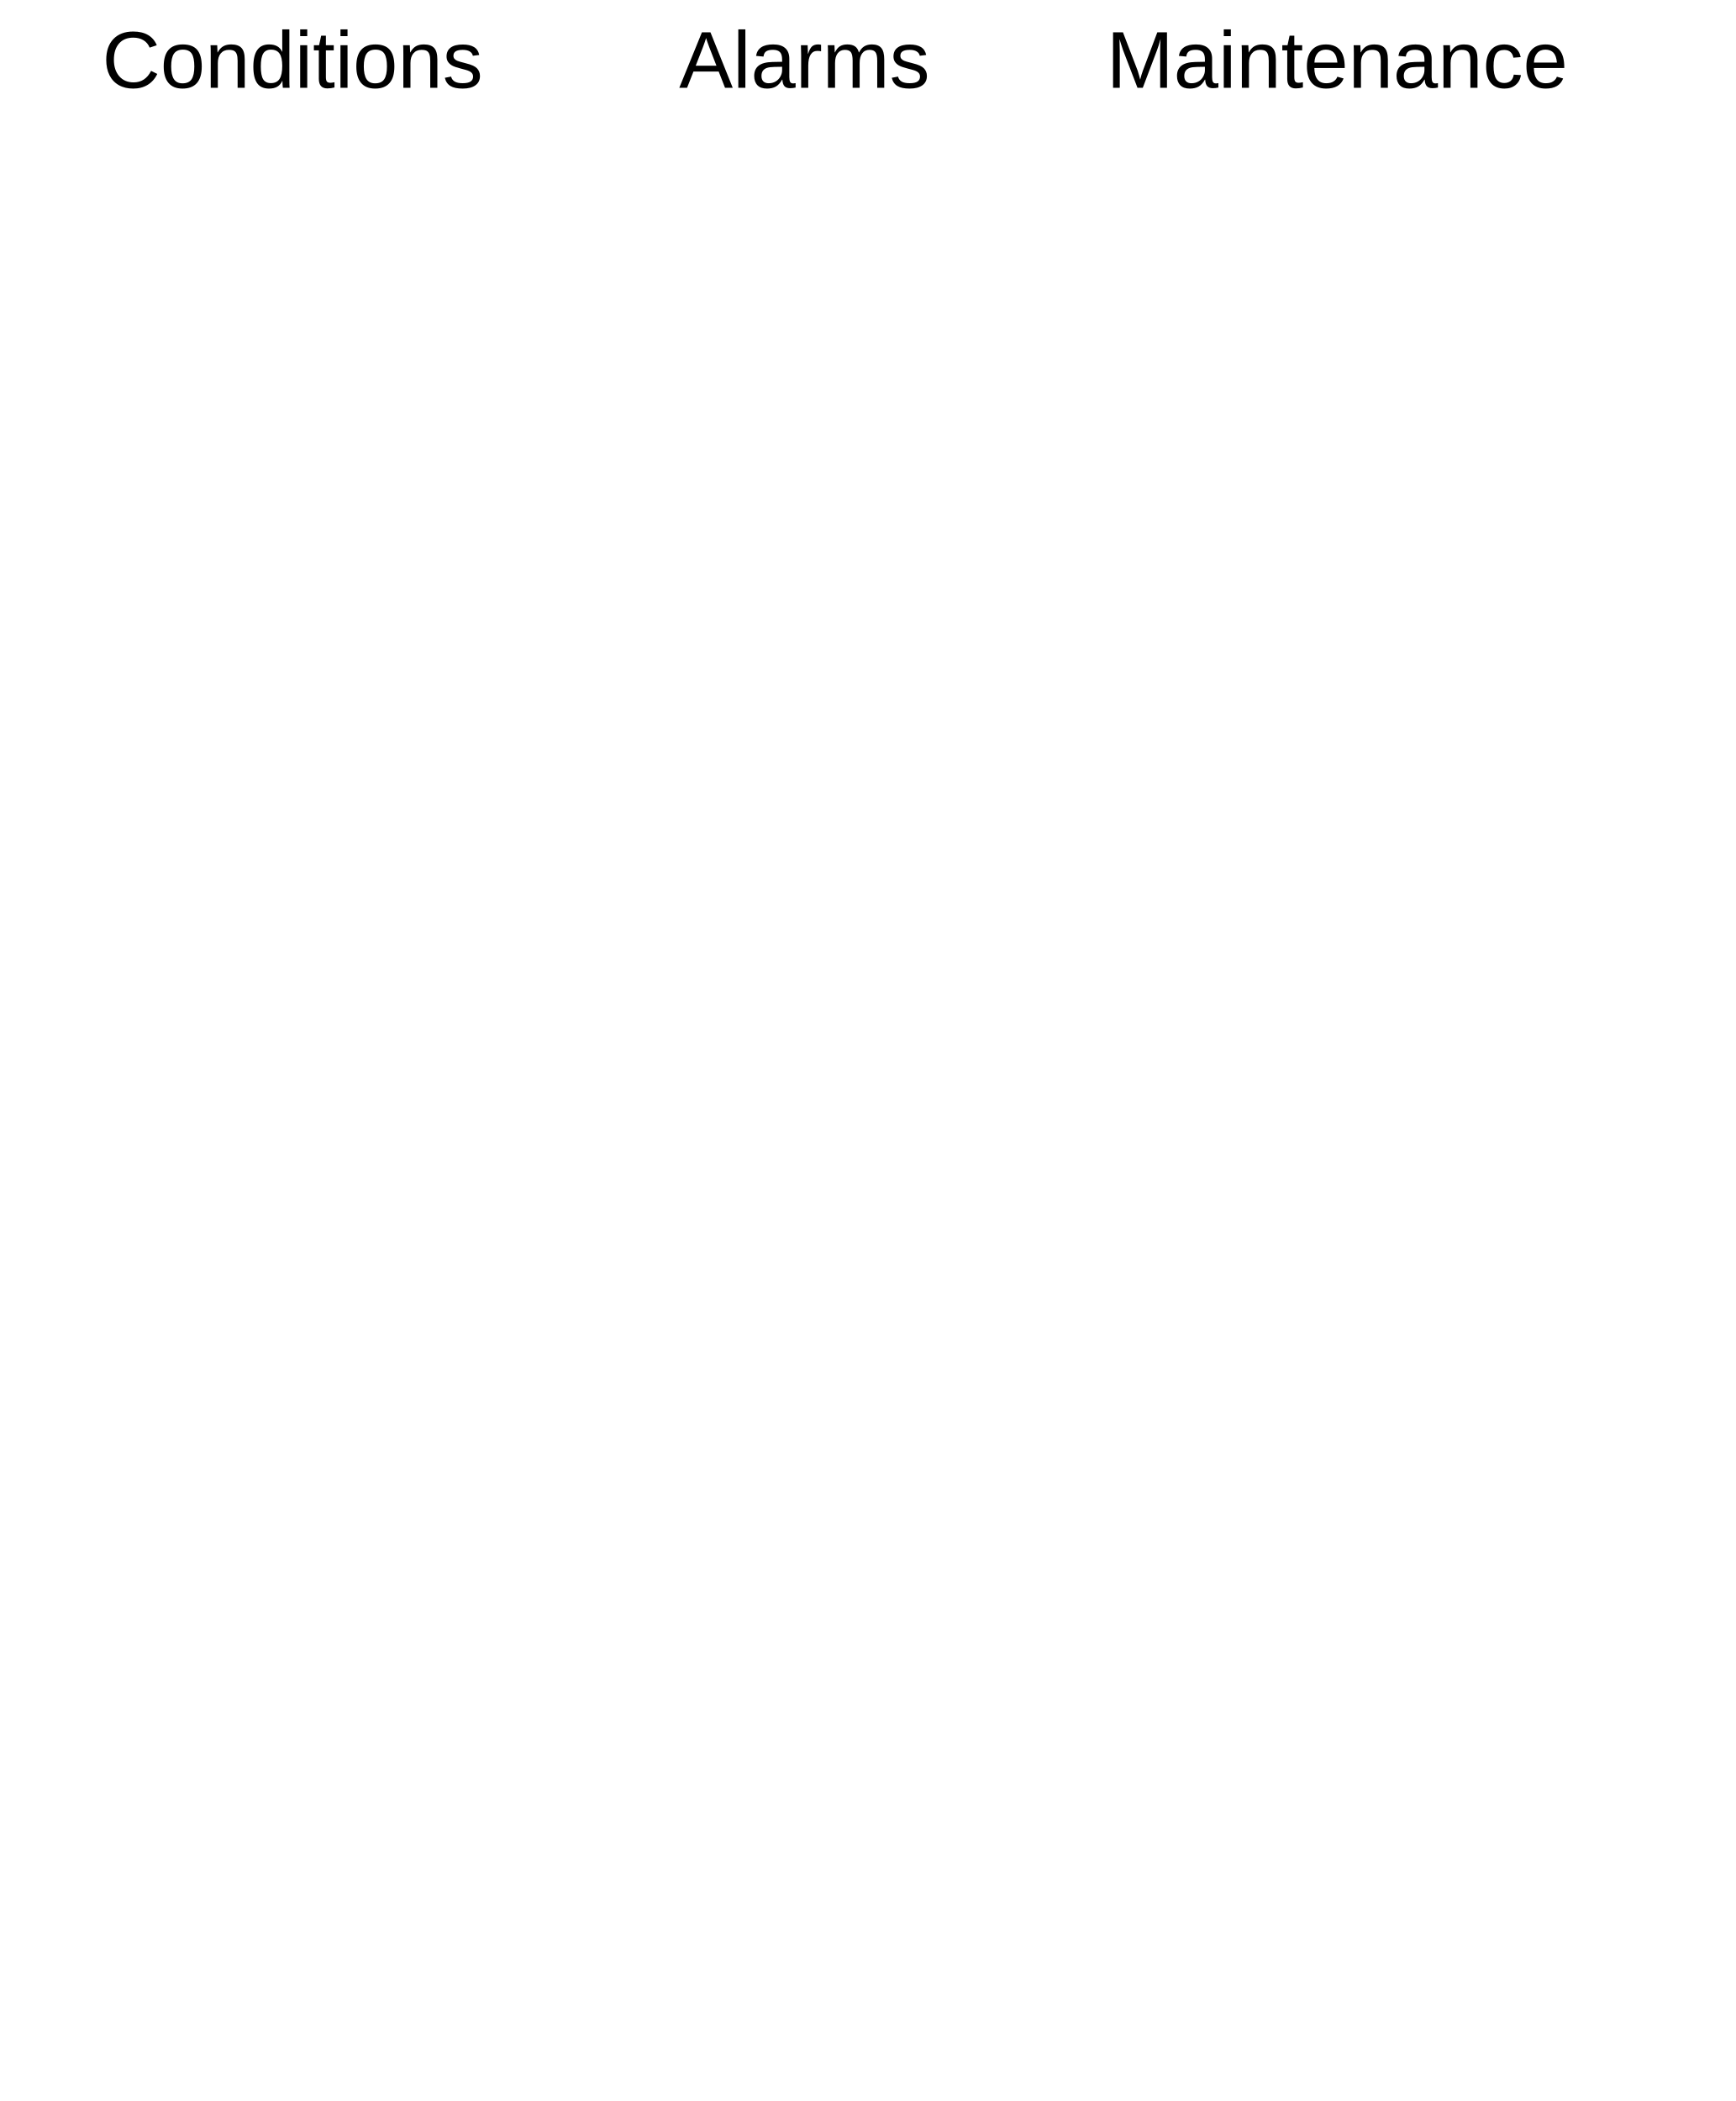
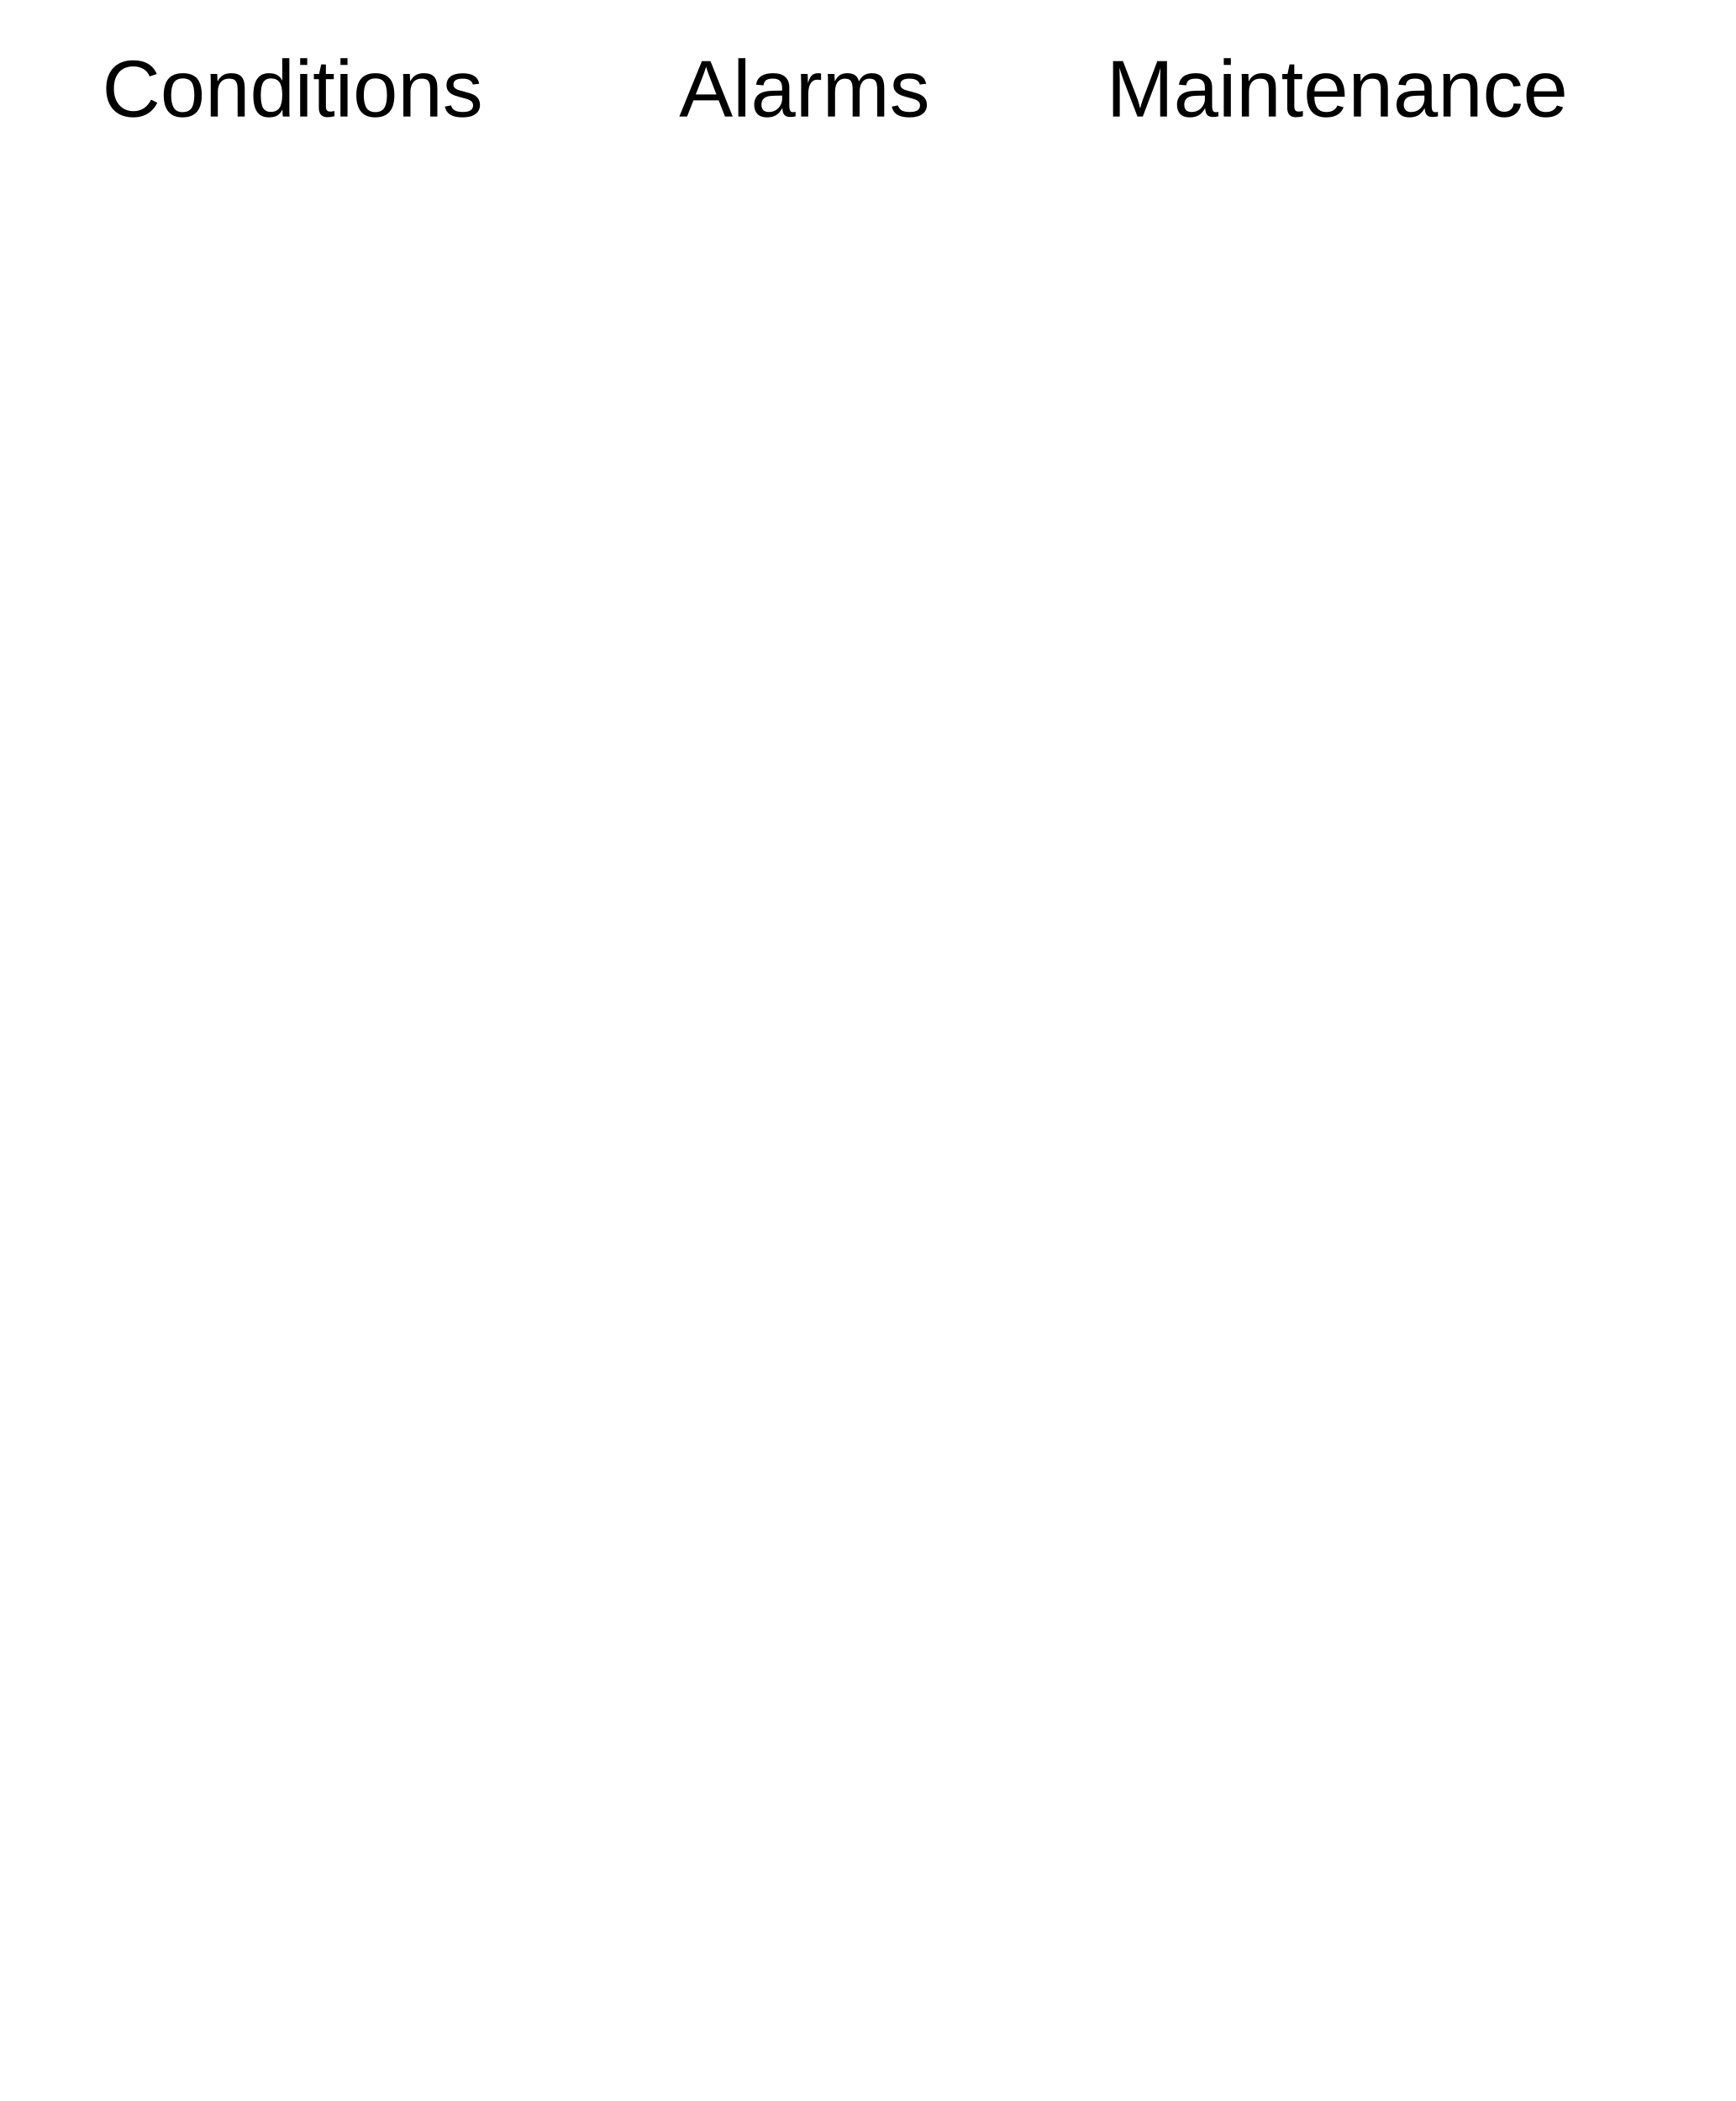
<svg xmlns="http://www.w3.org/2000/svg" xmlns:ns1="http://webmi.atvise.com/2007/svgext" xmlns:xlink="http://www.w3.org/1999/xlink" height="730" version="1.2" width="603">
  <defs />
  <svg ns1:refpx="301.5" ns1:refpy="404.985" height="600" id="id_0" transform="matrix(0.7538,0,0,1.0833,0,0)" width="800" x="0" xlink:href="SYSTEM.LIBRARY.ATVISE.OBJECTDISPLAYS.Advanced.hmi.iframe" y="73.846">
    <ns1:argument name="frameName" value="info_frame" />
    <ns1:argument name="display" prefix="Display" />
  </svg>
-   <text ns1:refpx="251.638" ns1:refpy="26" fill="$Color$" font-family="Arial" font-size="28" id="Alarms" x="236" y="30.5">Alarms</text>
-   <text ns1:refpx="415.84" ns1:refpy="26" fill="$Color$" font-family="Arial" font-size="28" id="Maintenance" x="384.5" y="30.5">Maintenance</text>
-   <text ns1:refpx="60.881" ns1:refpy="26" fill="$Color$" font-family="Arial" font-size="28" id="Conditions" x="35.5" y="30.5">Conditions</text>
-   <rect ns1:refpx="100" ns1:refpy="20" fill="#195c88" fill-opacity="0" height="40" id="click_area_conditions" stroke="#0000ff" stroke-width="0" width="160" x="20" y="0" />
-   <rect ns1:refpx="275" ns1:refpy="20" fill="#195c88" fill-opacity="0" height="40" id="click_area_alarms" stroke="#0000ff" stroke-width="0" width="110" x="220" y="0" />
-   <rect ns1:refpx="465" ns1:refpy="20" fill="#195c88" fill-opacity="0" height="40" id="click_area_maintenance" stroke="#0000ff" stroke-width="0" width="190" x="370" y="0" />
+   <text ns1:refpx="251.638" ns1:refpy="36" fill="$Color$" font-family="Arial" font-size="28" id="Alarms" x="236" y="40.5">Alarms</text>
+   <text ns1:refpx="415.84" ns1:refpy="36" fill="$Color$" font-family="Arial" font-size="28" id="Maintenance" x="384.5" y="40.5">Maintenance</text>
+   <text ns1:refpx="60.881" ns1:refpy="36" fill="$Color$" font-family="Arial" font-size="28" id="Conditions" x="35.5" y="40.5">Conditions</text>
+   <rect ns1:refpx="100" ns1:refpy="30" fill="#195c88" fill-opacity="0" height="40" id="click_area_conditions" stroke="#0000ff" stroke-width="0" width="160" x="20" y="10" />
+   <rect ns1:refpx="275" ns1:refpy="30" fill="#195c88" fill-opacity="0" height="40" id="click_area_alarms" stroke="#0000ff" stroke-width="0" width="110" x="220" y="10" />
+   <rect ns1:refpx="465" ns1:refpy="30" fill="#195c88" fill-opacity="0" height="40" id="click_area_maintenance" stroke="#0000ff" stroke-width="0" width="190" x="370" y="10" />
  <line ns1:refpx="300" ns1:refpy="60.5" id="id_1" stroke="$Color$" stroke-width="2" x1="0" x2="600" y1="60" y2="60" />
</svg>
